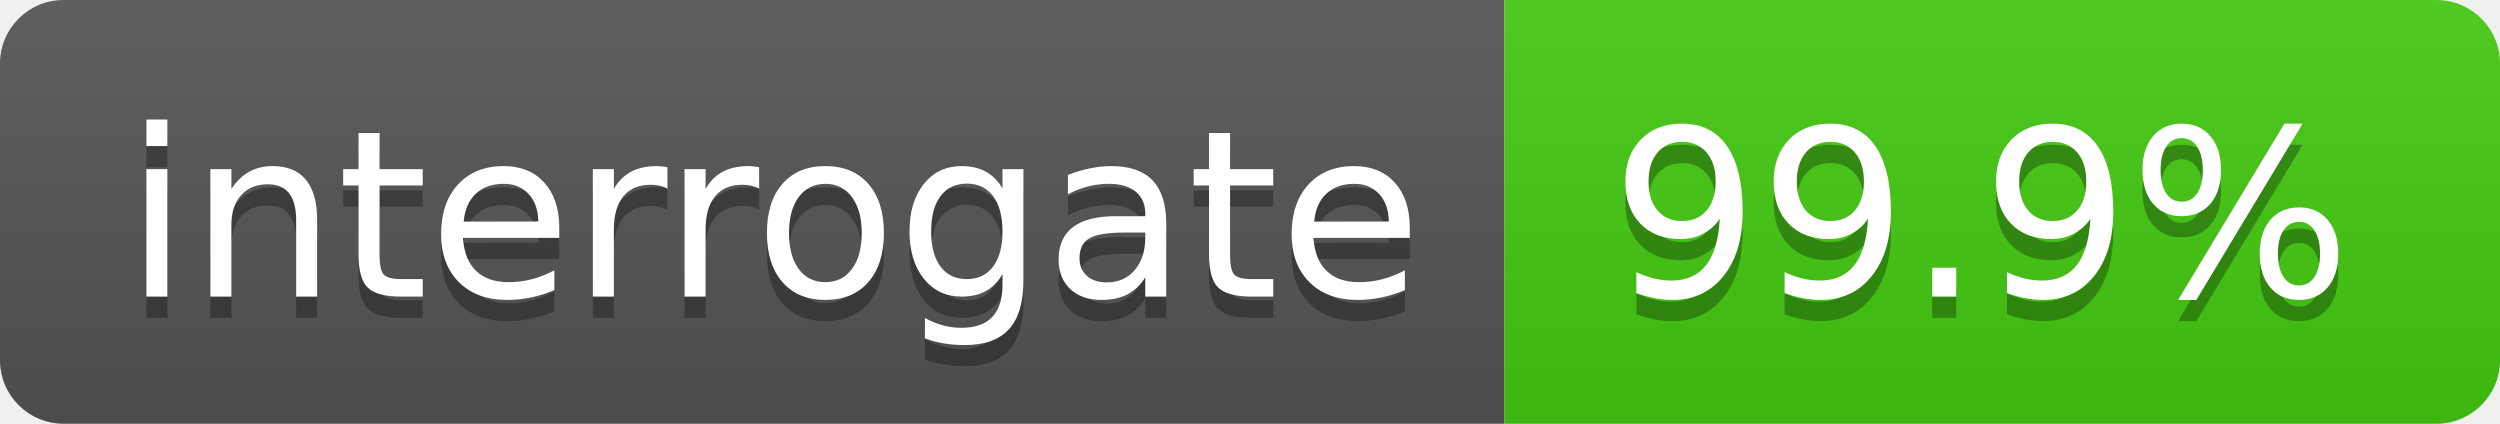
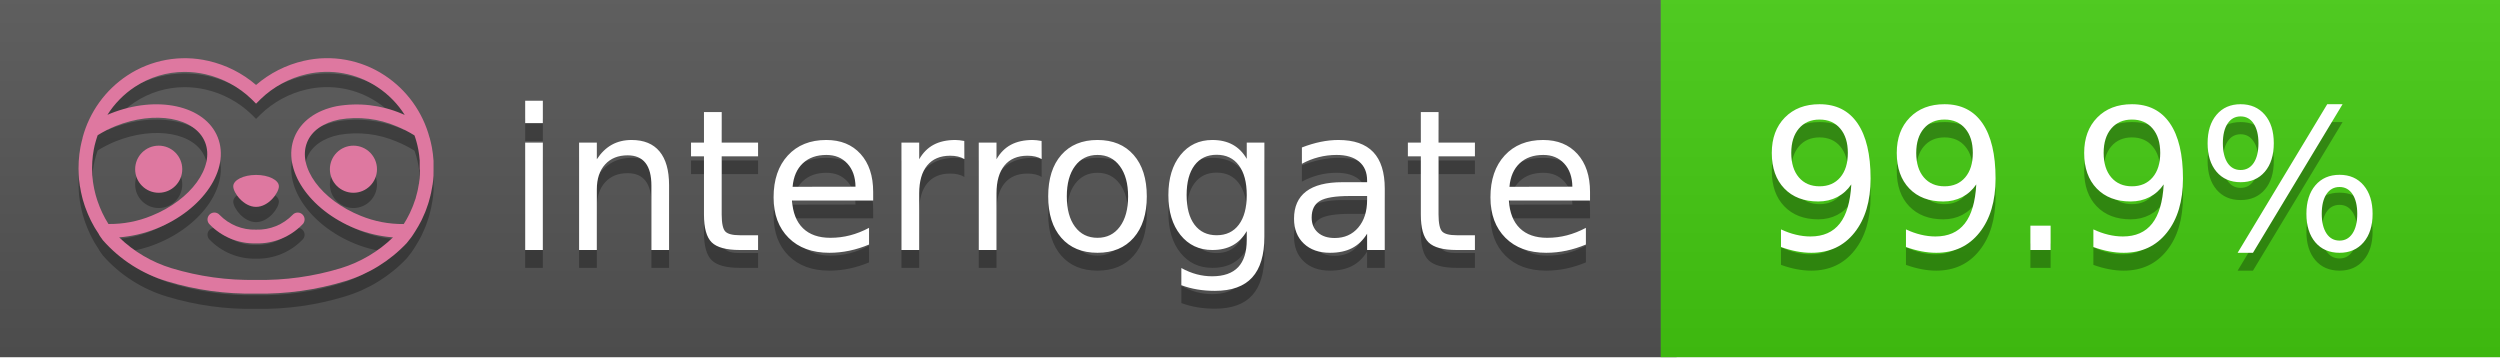
- <svg xmlns="http://www.w3.org/2000/svg" width="118" height="20">
-   <linearGradient id="s" x2="0" y2="100%">
-     <stop offset="0" stop-color="#bbb" stop-opacity=".1" />
-     <stop offset="1" stop-opacity=".1" />
-   </linearGradient>
-   <clipPath id="r">
-     <rect width="118" height="20" rx="3" fill="#fff" />
-   </clipPath>
-   <g clip-path="url(#r)">
-     <rect width="71" height="20" fill="#555" />
-     <rect x="71" width="47" height="20" data-interrogate="color" fill="#4c1" />
-     <rect width="118" height="20" fill="url(#s)" />
+ <svg xmlns="http://www.w3.org/2000/svg" width="140" height="20" viewBox="0 0 140 20" version="1.1" xml:space="preserve" style="fill-rule:evenodd;clip-rule:evenodd;stroke-linejoin:round;stroke-miterlimit:2;">
+   <g transform="matrix(1,0,0,1,22,0)">
+     <g id="backgrounds" transform="matrix(1.32789,0,0,1,-22.3892,0)">
+       <rect x="0" y="0" width="71" height="20" style="fill:rgb(85,85,85);" />
+     </g>
+     <rect x="71" y="0" width="47" height="20" data-interrogate="color" style="fill:#4c1" />
+     <g transform="matrix(1.19746,0,0,1,-22.3744,-4.85723e-16)">
+       <rect x="0" y="0" width="118" height="20" style="fill:url(#_Linear1);" />
+     </g>
  </g>
  <g fill="#fff" text-anchor="middle" font-family="DejaVu Sans,Verdana,Geneva,sans-serif" font-size="110">
-     <text x="365" y="150" fill="#010101" fill-opacity=".3" transform="scale(.1)" textLength="610">interrogate</text>
-     <text x="365" y="140" transform="scale(.1)" textLength="610">interrogate</text>
-     <text x="935" y="150" fill="#010101" fill-opacity=".3" transform="scale(.1)" textLength="370" data-interrogate="result">99.9%</text>
-     <text x="935" y="140" transform="scale(.1)" textLength="370" data-interrogate="result">99.9%</text>
+     <text x="590" y="150" fill="#010101" fill-opacity=".3" transform="scale(.1)" textLength="610">interrogate</text>
+     <text x="590" y="140" transform="scale(.1)" textLength="610">interrogate</text>
+     <text x="1160" y="150" fill="#010101" fill-opacity=".3" transform="scale(.1)" textLength="370" data-interrogate="result">99.9%</text>
+     <text x="1160" y="140" transform="scale(.1)" textLength="370" data-interrogate="result">99.9%</text>
  </g>
+   <g id="logo-shadow" transform="matrix(0.854876,0,0,0.854876,-6.73514,1.732)">
+     <g transform="matrix(0.299012,0,0,0.299012,9.70229,-6.68582)">
+       <path d="M50,64.25C52.76,64.25 55,61.13 55,59.75C55,58.37 52.76,57.25 50,57.25C47.24,57.25 45,58.37 45,59.75C45,61.13 47.24,64.25 50,64.25Z" style="fill:rgb(1,1,1);fill-opacity:0.3;fill-rule:nonzero;" />
+     </g>
+     <g transform="matrix(0.299012,0,0,0.299012,9.70229,-6.68582)">
+       <path d="M88,49.05C86.506,43.475 83.018,38.638 78.2,35.46C72.969,32.002 66.539,30.844 60.43,32.26C56.576,33.145 52.995,34.958 50,37.54C46.998,34.958 43.411,33.149 39.55,32.27C33.441,30.853 27.011,32.011 21.78,35.47C16.97,38.652 13.489,43.489 12,49.06L12,49.13C11.82,49.79 11.66,50.46 11.53,51.13C11.146,53.207 11.021,55.323 11.16,57.43C11.16,58.03 11.26,58.63 11.34,59.23C11.34,59.51 11.43,59.79 11.48,60.07C11.53,60.35 11.58,60.68 11.64,60.98C11.7,61.28 11.8,61.69 11.89,62.05C11.98,62.41 11.99,62.47 12.05,62.68C12.16,63.07 12.28,63.46 12.41,63.84L12.58,64.34C12.72,64.74 12.88,65.14 13.04,65.53L13.23,65.98C13.403,66.373 13.583,66.767 13.77,67.16L13.99,67.59C14.19,67.97 14.39,68.35 14.61,68.73L14.87,69.15C15.1,69.52 15.33,69.89 15.58,70.26L15.58,70.32L15.99,70.93C16.14,71.14 16.29,71.36 16.45,71.57C20.206,75.83 25.086,78.95 30.53,80.57C36.839,82.48 43.41,83.385 50,83.25C56.599,83.374 63.177,82.456 69.49,80.53C74.644,78.978 79.303,76.102 83,72.19C83.34,71.78 83.65,71.35 84,70.92L84.18,70.66L84.33,70.44L84.41,70.32C84.55,70.12 84.67,69.9 84.81,69.7C85.07,69.3 85.32,68.89 85.55,68.48C85.78,68.07 86.02,67.65 86.23,67.22C86.31,67.05 86.39,66.88 86.47,66.7C86.67,66.28 86.85,65.87 87.03,65.44L87.23,64.92C87.397,64.487 87.55,64.05 87.69,63.61L87.85,63.09C87.98,62.64 88.1,62.19 88.21,61.74C88.21,61.57 88.3,61.39 88.33,61.22C88.43,60.75 88.52,60.22 88.6,59.79C88.6,59.64 88.66,59.49 88.68,59.33C88.77,58.71 88.84,58.08 88.88,57.45L88.88,54.17C88.817,53.164 88.693,52.162 88.51,51.17C88.38,50.5 88.23,49.84 88.05,49.17L88,49.05ZM85.89,56.44L85.89,57.23C85.89,57.78 85.79,58.32 85.72,58.86C85.72,59.01 85.72,59.15 85.65,59.3C85.59,59.7 85.51,60.11 85.43,60.51L85.32,60.99C85.23,61.38 85.12,61.77 85.01,62.16C85.01,62.31 84.93,62.46 84.88,62.6C84.74,63.04 84.59,63.47 84.42,63.9L84.27,64.28C84.1,64.71 83.91,65.14 83.71,65.56C83.51,65.98 83.43,66.12 83.28,66.4L83.01,66.91C82.83,67.223 82.643,67.537 82.45,67.85L82.35,68.01C79.121,68.047 75.918,67.434 72.93,66.21C64.27,62.74 59,55.52 61.18,50.11C62.18,47.6 64.7,45.82 68.26,45.11C72.489,44.395 76.835,44.908 80.78,46.59C82.141,47.144 83.453,47.813 84.7,48.59C84.76,48.76 84.82,48.93 84.88,49.1C84.94,49.27 85.05,49.63 85.12,49.9C85.28,50.5 85.44,51.1 85.55,51.73C85.691,52.507 85.792,53.292 85.85,54.08L85.85,55.89C85.85,56.12 85.91,56.25 85.91,56.45L85.89,56.44ZM17.66,68C16.668,66.435 15.869,64.756 15.28,63L15.17,62.68C15.06,62.35 14.96,62.01 14.87,61.68C14.823,61.493 14.777,61.31 14.73,61.13C14.66,60.84 14.59,60.55 14.53,60.27C14.47,59.99 14.43,59.72 14.38,59.44C14.33,59.16 14.3,59 14.27,58.78C14.2,58.27 14.15,57.78 14.11,57.23L14.11,57.03C14.008,55.236 14.122,53.437 14.45,51.67C14.56,51.06 14.71,50.46 14.88,49.87C14.96,49.59 15.04,49.32 15.13,49.05C15.22,48.78 15.24,48.72 15.3,48.55C16.548,47.774 17.859,47.105 19.22,46.55C27.86,43.09 36.65,44.67 38.82,50.08C40.99,55.49 35.73,62.74 27.09,66.2C24.101,67.431 20.893,68.043 17.66,68ZM68.57,77.68C62.554,79.508 56.287,80.376 50,80.25C43.737,80.37 37.495,79.506 31.5,77.69C27.185,76.38 23.243,74.062 20,70.93C22.815,70.706 25.58,70.055 28.2,69C38.37,64.92 44.39,56 41.6,49C38.81,42 28.27,39.72 18.1,43.8L17.43,44.09C18.973,41.648 21.019,39.561 23.43,37.97C26.671,35.824 30.473,34.68 34.36,34.68C35.884,34.681 37.404,34.852 38.89,35.19C42.694,36.049 46.191,37.935 49,40.64L50,41.64L51,40.64C53.797,37.937 57.279,36.049 61.07,35.18C66.402,33.947 72.014,34.968 76.57,38C78.98,39.588 81.026,41.671 82.57,44.11L81.9,43.82C77.409,41.921 72.464,41.355 67.66,42.19C63.08,43.12 59.79,45.54 58.39,49.02C55.6,55.97 61.62,64.94 71.79,69.02C74.414,70.07 77.182,70.714 80,70.93C76.776,74.05 72.859,76.363 68.57,77.68Z" style="fill:rgb(1,1,1);fill-opacity:0.3;fill-rule:nonzero;" />
+     </g>
+     <g transform="matrix(0.299012,0,0,0.299012,9.70229,-6.68582)">
+       <circle cx="71.33" cy="56" r="5.16" style="fill:rgb(1,1,1);fill-opacity:0.3;" />
+     </g>
+     <g transform="matrix(0.299012,0,0,0.299012,9.70229,-6.68582)">
+       <circle cx="28.67" cy="56" r="5.16" style="fill:rgb(1,1,1);fill-opacity:0.3;" />
+     </g>
+     <g transform="matrix(0.299012,0,0,0.299012,9.70229,-6.68582)">
+       <path d="M58,66C55.912,68.161 53.003,69.339 50,69.24C46.997,69.339 44.088,68.161 42,66C41.714,65.677 41.302,65.491 40.87,65.491C40.042,65.491 39.361,66.172 39.361,67C39.361,67.368 39.496,67.724 39.74,68C42.403,70.804 46.134,72.35 50,72.25C53.862,72.347 57.59,70.802 60.25,68C60.495,67.725 60.63,67.369 60.63,67C60.63,66.174 59.951,65.495 59.125,65.495C58.695,65.495 58.285,65.679 58,66Z" style="fill:rgb(1,1,1);fill-opacity:0.3;fill-rule:nonzero;" />
+     </g>
+   </g>
+   <g id="logo-pink" transform="matrix(0.854876,0,0,0.854876,-6.73514,0.877124)">
+     <g transform="matrix(0.299012,0,0,0.299012,9.70229,-6.68582)">
+       <path d="M50,64.25C52.76,64.25 55,61.13 55,59.75C55,58.37 52.76,57.25 50,57.25C47.24,57.25 45,58.37 45,59.75C45,61.13 47.24,64.25 50,64.25Z" style="fill:rgb(222,120,160);fill-rule:nonzero;" />
+     </g>
+     <g transform="matrix(0.299012,0,0,0.299012,9.70229,-6.68582)">
+       <path d="M88,49.05C86.506,43.475 83.018,38.638 78.2,35.46C72.969,32.002 66.539,30.844 60.43,32.26C56.576,33.145 52.995,34.958 50,37.54C46.998,34.958 43.411,33.149 39.55,32.27C33.441,30.853 27.011,32.011 21.78,35.47C16.97,38.652 13.489,43.489 12,49.06L12,49.13C11.82,49.79 11.66,50.46 11.53,51.13C11.146,53.207 11.021,55.323 11.16,57.43C11.16,58.03 11.26,58.63 11.34,59.23C11.34,59.51 11.43,59.79 11.48,60.07C11.53,60.35 11.58,60.68 11.64,60.98C11.7,61.28 11.8,61.69 11.89,62.05C11.98,62.41 11.99,62.47 12.05,62.68C12.16,63.07 12.28,63.46 12.41,63.84L12.58,64.34C12.72,64.74 12.88,65.14 13.04,65.53L13.23,65.98C13.403,66.373 13.583,66.767 13.77,67.16L13.99,67.59C14.19,67.97 14.39,68.35 14.61,68.73L14.87,69.15C15.1,69.52 15.33,69.89 15.58,70.26L15.58,70.32L15.99,70.93C16.14,71.14 16.29,71.36 16.45,71.57C20.206,75.83 25.086,78.95 30.53,80.57C36.839,82.48 43.41,83.385 50,83.25C56.599,83.374 63.177,82.456 69.49,80.53C74.644,78.978 79.303,76.102 83,72.19C83.34,71.78 83.65,71.35 84,70.92L84.18,70.66L84.33,70.44L84.41,70.32C84.55,70.12 84.67,69.9 84.81,69.7C85.07,69.3 85.32,68.89 85.55,68.48C85.78,68.07 86.02,67.65 86.23,67.22C86.31,67.05 86.39,66.88 86.47,66.7C86.67,66.28 86.85,65.87 87.03,65.44L87.23,64.92C87.397,64.487 87.55,64.05 87.69,63.61L87.85,63.09C87.98,62.64 88.1,62.19 88.21,61.74C88.21,61.57 88.3,61.39 88.33,61.22C88.43,60.75 88.52,60.22 88.6,59.79C88.6,59.64 88.66,59.49 88.68,59.33C88.77,58.71 88.84,58.08 88.88,57.45L88.88,54.17C88.817,53.164 88.693,52.162 88.51,51.17C88.38,50.5 88.23,49.84 88.05,49.17L88,49.05ZM85.89,56.44L85.89,57.23C85.89,57.78 85.79,58.32 85.72,58.86C85.72,59.01 85.72,59.15 85.65,59.3C85.59,59.7 85.51,60.11 85.43,60.51L85.32,60.99C85.23,61.38 85.12,61.77 85.01,62.16C85.01,62.31 84.93,62.46 84.88,62.6C84.74,63.04 84.59,63.47 84.42,63.9L84.27,64.28C84.1,64.71 83.91,65.14 83.71,65.56C83.51,65.98 83.43,66.12 83.28,66.4L83.01,66.91C82.83,67.223 82.643,67.537 82.45,67.85L82.35,68.01C79.121,68.047 75.918,67.434 72.93,66.21C64.27,62.74 59,55.52 61.18,50.11C62.18,47.6 64.7,45.82 68.26,45.11C72.489,44.395 76.835,44.908 80.78,46.59C82.141,47.144 83.453,47.813 84.7,48.59C84.76,48.76 84.82,48.93 84.88,49.1C84.94,49.27 85.05,49.63 85.12,49.9C85.28,50.5 85.44,51.1 85.55,51.73C85.691,52.507 85.792,53.292 85.85,54.08L85.85,55.89C85.85,56.12 85.91,56.25 85.91,56.45L85.89,56.44ZM17.66,68C16.668,66.435 15.869,64.756 15.28,63L15.17,62.68C15.06,62.35 14.96,62.01 14.87,61.68C14.823,61.493 14.777,61.31 14.73,61.13C14.66,60.84 14.59,60.55 14.53,60.27C14.47,59.99 14.43,59.72 14.38,59.44C14.33,59.16 14.3,59 14.27,58.78C14.2,58.27 14.15,57.78 14.11,57.23L14.11,57.03C14.008,55.236 14.122,53.437 14.45,51.67C14.56,51.06 14.71,50.46 14.88,49.87C14.96,49.59 15.04,49.32 15.13,49.05C15.22,48.78 15.24,48.72 15.3,48.55C16.548,47.774 17.859,47.105 19.22,46.55C27.86,43.09 36.65,44.67 38.82,50.08C40.99,55.49 35.73,62.74 27.09,66.2C24.101,67.431 20.893,68.043 17.66,68ZM68.57,77.68C62.554,79.508 56.287,80.376 50,80.25C43.737,80.37 37.495,79.506 31.5,77.69C27.185,76.38 23.243,74.062 20,70.93C22.815,70.706 25.58,70.055 28.2,69C38.37,64.92 44.39,56 41.6,49C38.81,42 28.27,39.72 18.1,43.8L17.43,44.09C18.973,41.648 21.019,39.561 23.43,37.97C26.671,35.824 30.473,34.68 34.36,34.68C35.884,34.681 37.404,34.852 38.89,35.19C42.694,36.049 46.191,37.935 49,40.64L50,41.64L51,40.64C53.797,37.937 57.279,36.049 61.07,35.18C66.402,33.947 72.014,34.968 76.57,38C78.98,39.588 81.026,41.671 82.57,44.11L81.9,43.82C77.409,41.921 72.464,41.355 67.66,42.19C63.08,43.12 59.79,45.54 58.39,49.02C55.6,55.97 61.62,64.94 71.79,69.02C74.414,70.07 77.182,70.714 80,70.93C76.776,74.05 72.859,76.363 68.57,77.68Z" style="fill:rgb(222,120,160);fill-rule:nonzero;" />
+     </g>
+     <g transform="matrix(0.299012,0,0,0.299012,9.70229,-6.68582)">
+       <circle cx="71.33" cy="56" r="5.16" style="fill:rgb(222,120,160);" />
+     </g>
+     <g transform="matrix(0.299012,0,0,0.299012,9.70229,-6.68582)">
+       <circle cx="28.67" cy="56" r="5.16" style="fill:rgb(222,120,160);" />
+     </g>
+     <g transform="matrix(0.299012,0,0,0.299012,9.70229,-6.68582)">
+       <path d="M58,66C55.912,68.161 53.003,69.339 50,69.24C46.997,69.339 44.088,68.161 42,66C41.714,65.677 41.302,65.491 40.87,65.491C40.042,65.491 39.361,66.172 39.361,67C39.361,67.368 39.496,67.724 39.74,68C42.403,70.804 46.134,72.35 50,72.25C53.862,72.347 57.59,70.802 60.25,68C60.495,67.725 60.63,67.369 60.63,67C60.63,66.174 59.951,65.495 59.125,65.495C58.695,65.495 58.285,65.679 58,66Z" style="fill:rgb(222,120,160);fill-rule:nonzero;" />
+     </g>
+   </g>
+   <defs>
+     <linearGradient id="_Linear1" x1="0" y1="0" x2="1" y2="0" gradientUnits="userSpaceOnUse" gradientTransform="matrix(1.22465e-15,20,-20,1.22465e-15,0,0)">
+       <stop offset="0" style="stop-color:rgb(187,187,187);stop-opacity:0.1" />
+       <stop offset="1" style="stop-color:black;stop-opacity:0.1" />
+     </linearGradient>
+   </defs>
</svg>
